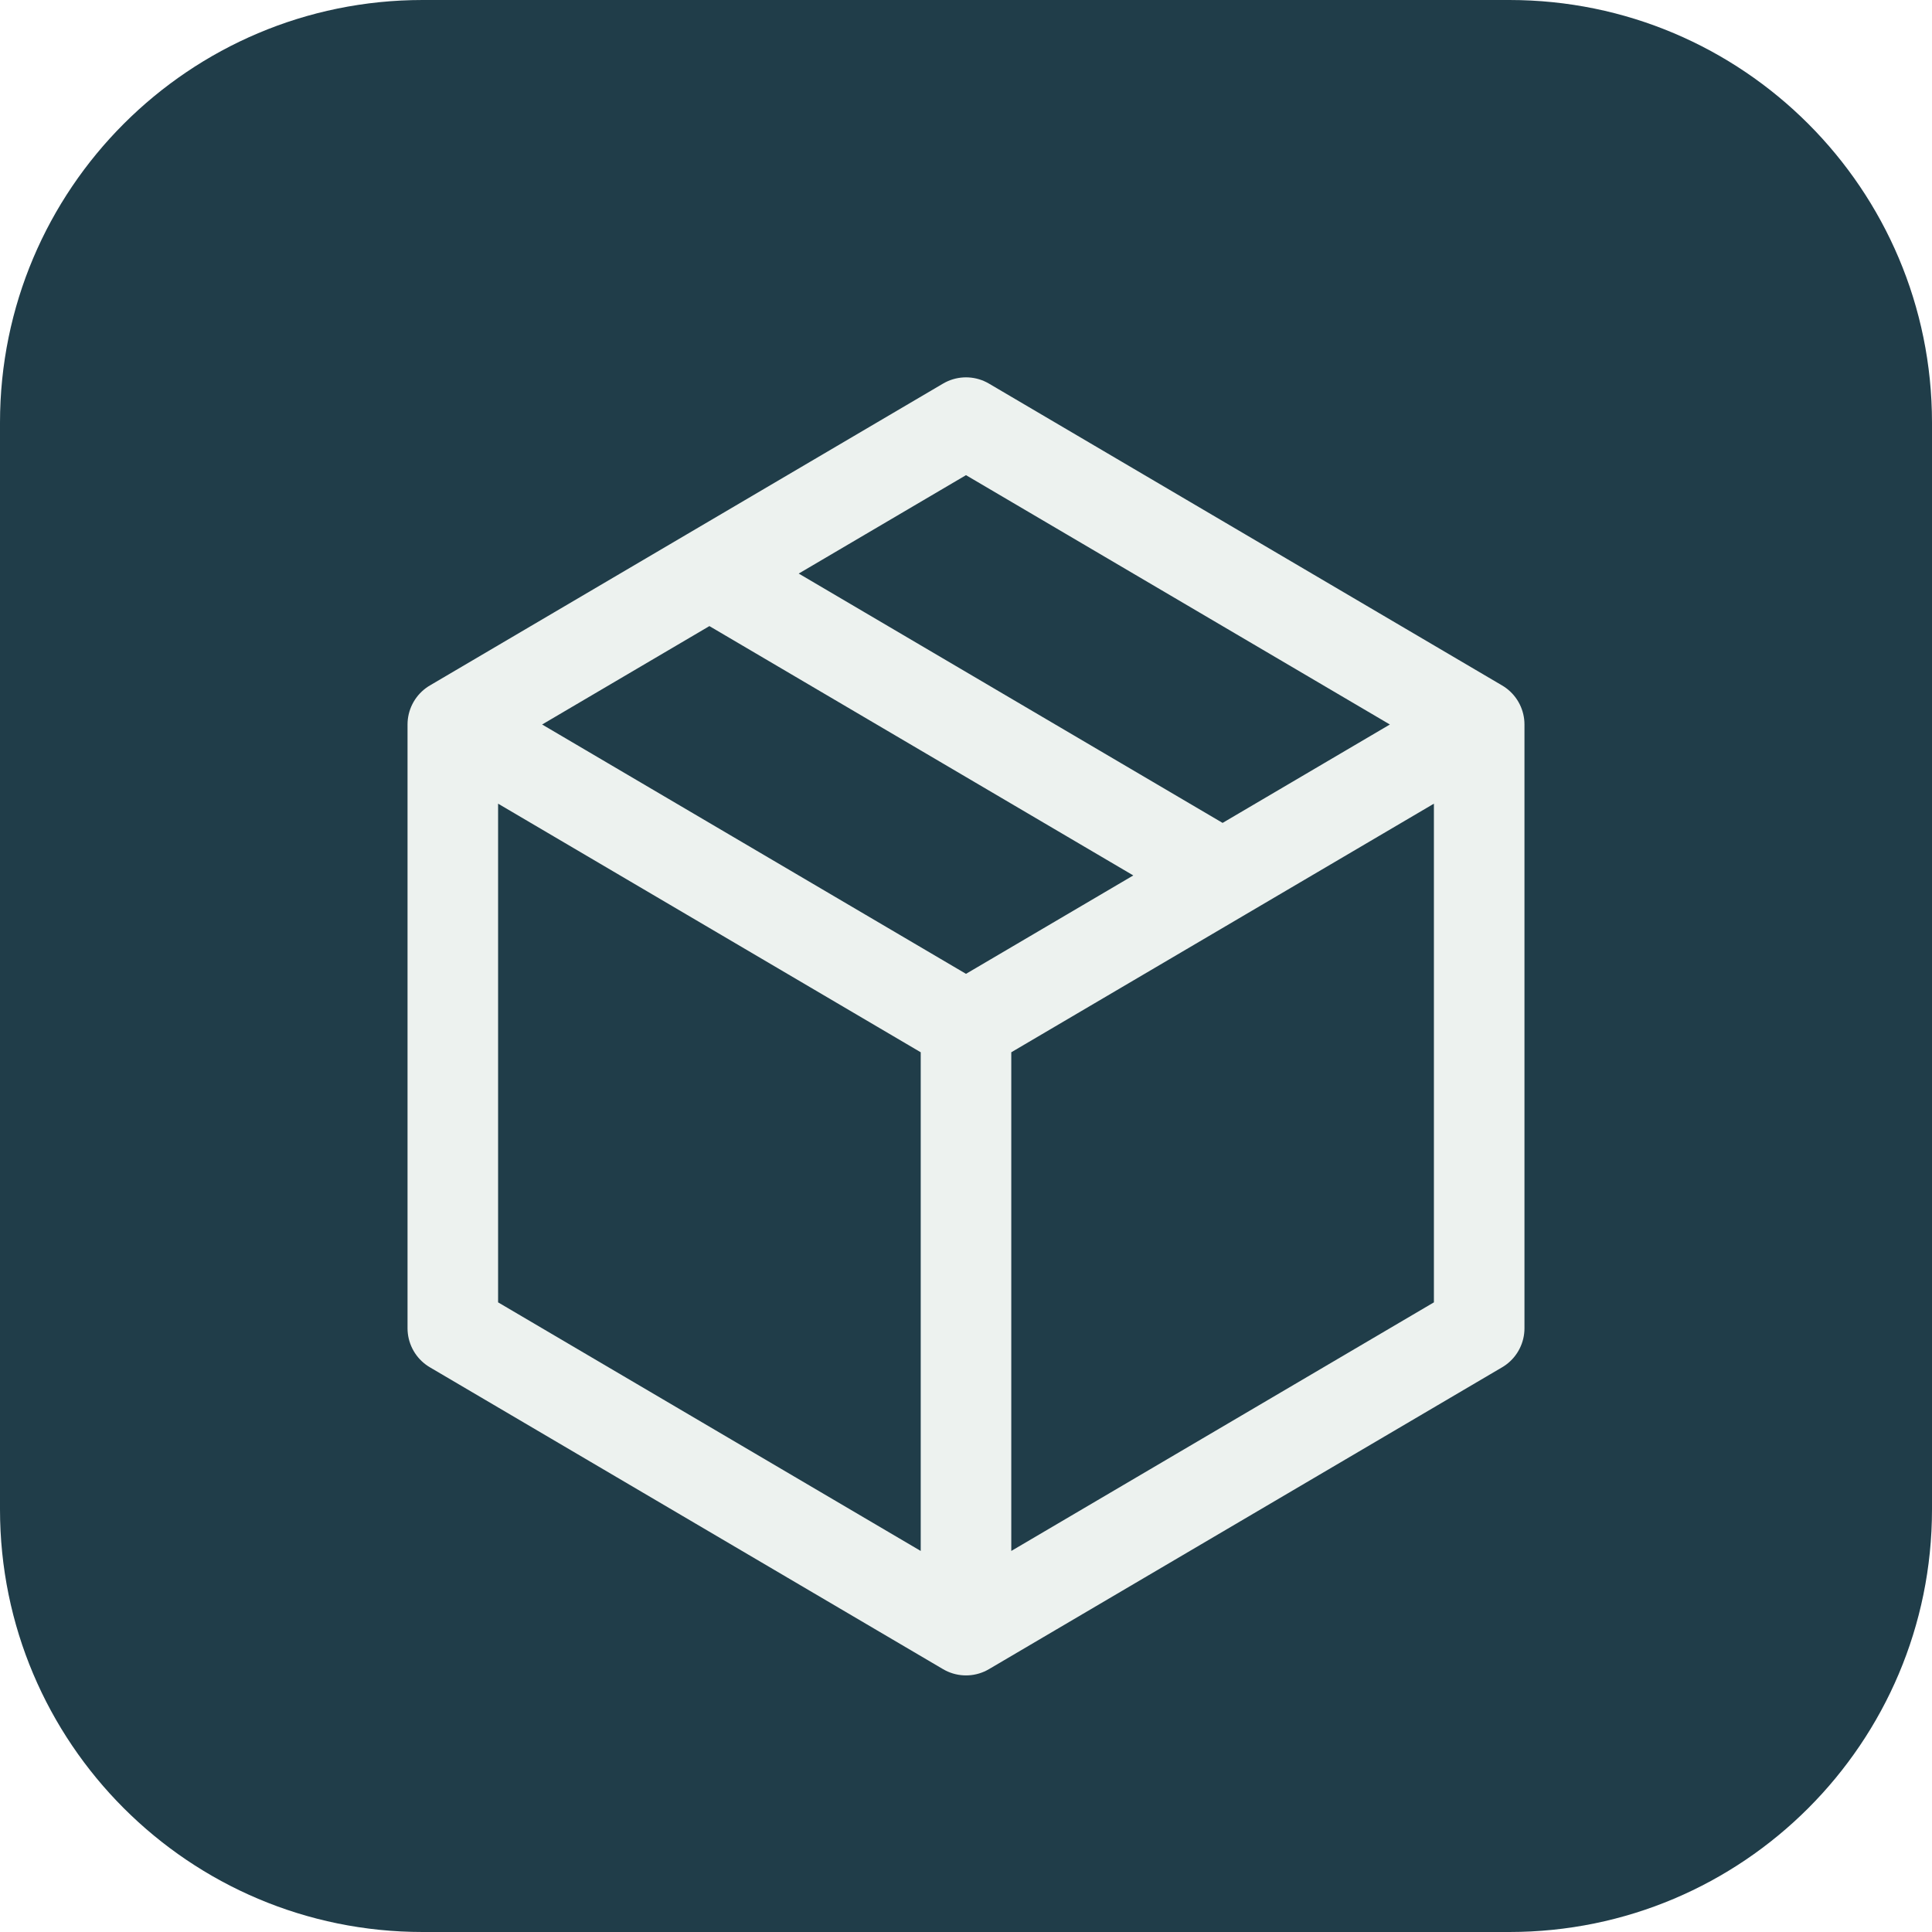
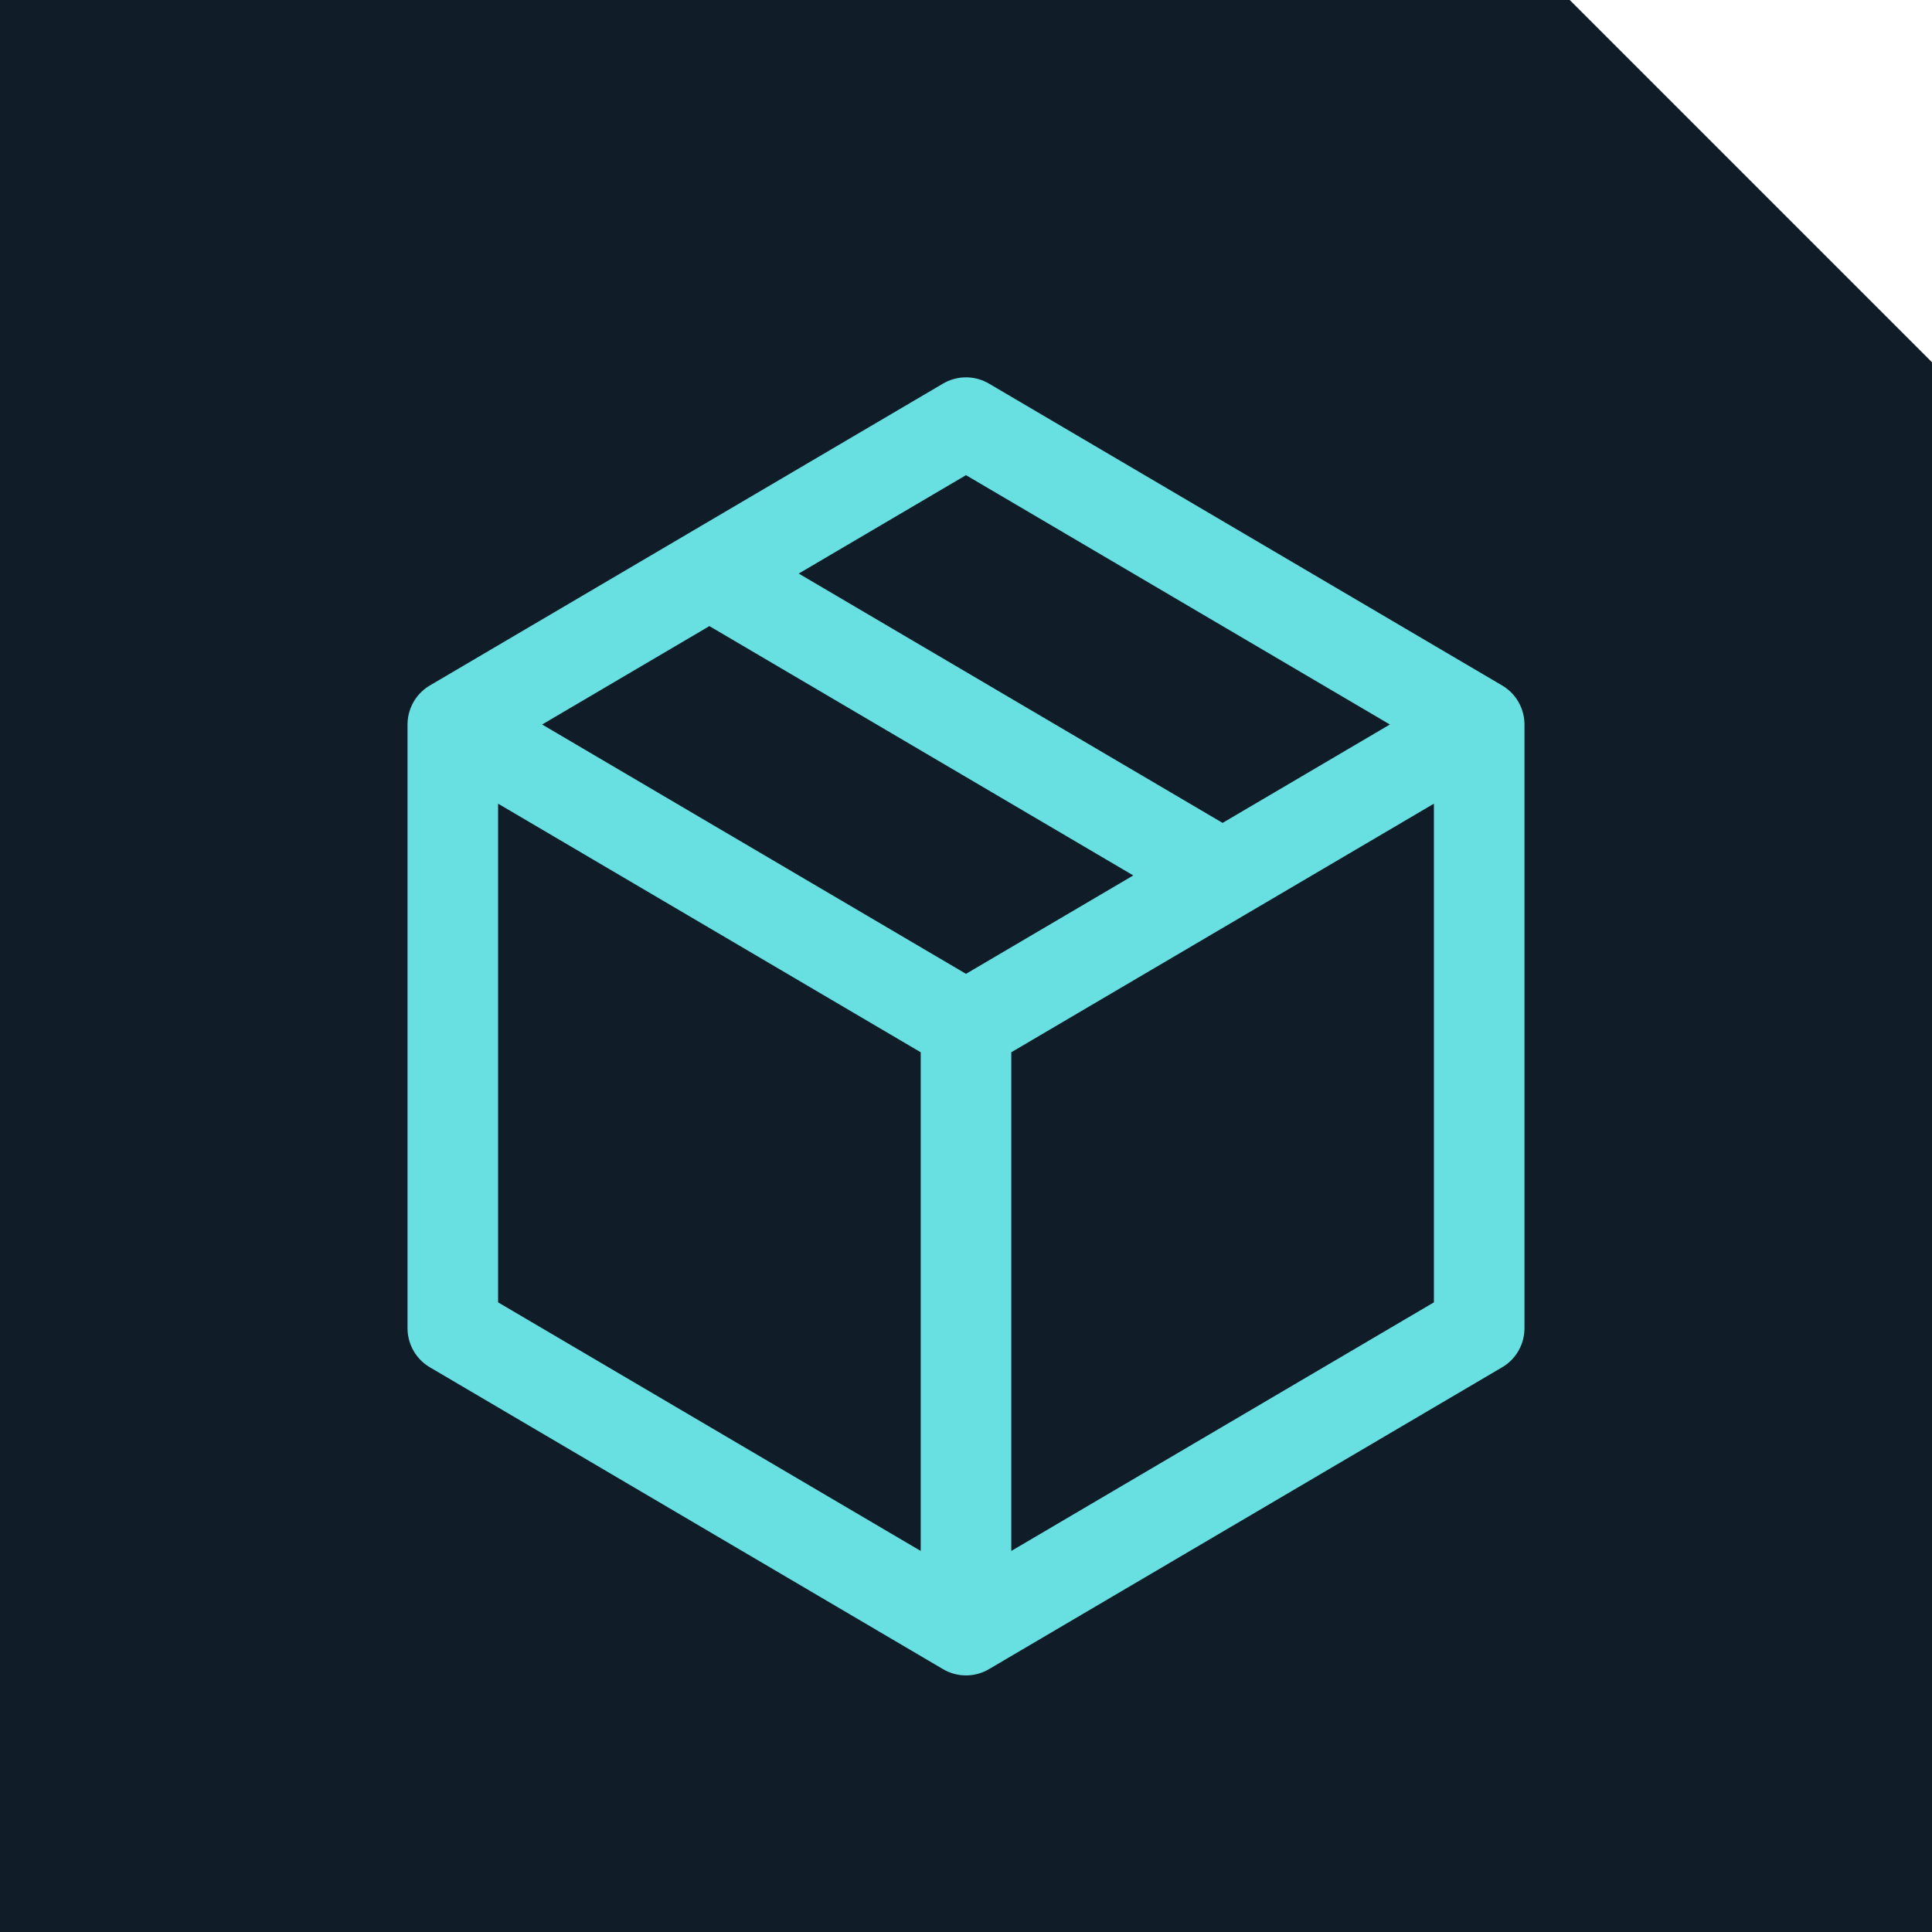
<svg xmlns="http://www.w3.org/2000/svg" viewBox="0 0 64 64">
-   <rect width="64" height="64" rx="14" fill="#203d49" />
-   <path d="M15 24 32 14l17 10v20L32 54 15 44V24Z M15 24l17 10 17-10 M32 34v20 M23.5 19l17 10" fill="none" stroke="#edf2ef" stroke-width="3" stroke-linejoin="round" />
+   <path d="M0 0h52l12 12v52H0Z" fill="#101d29" />
+   <path d="M15 24 32 14l17 10v20L32 54 15 44V24Z M15 24l17 10 17-10 M32 34v20 M23.5 19l17 10" fill="none" stroke="#68e0e2" stroke-width="3" stroke-linejoin="round" />
</svg>
